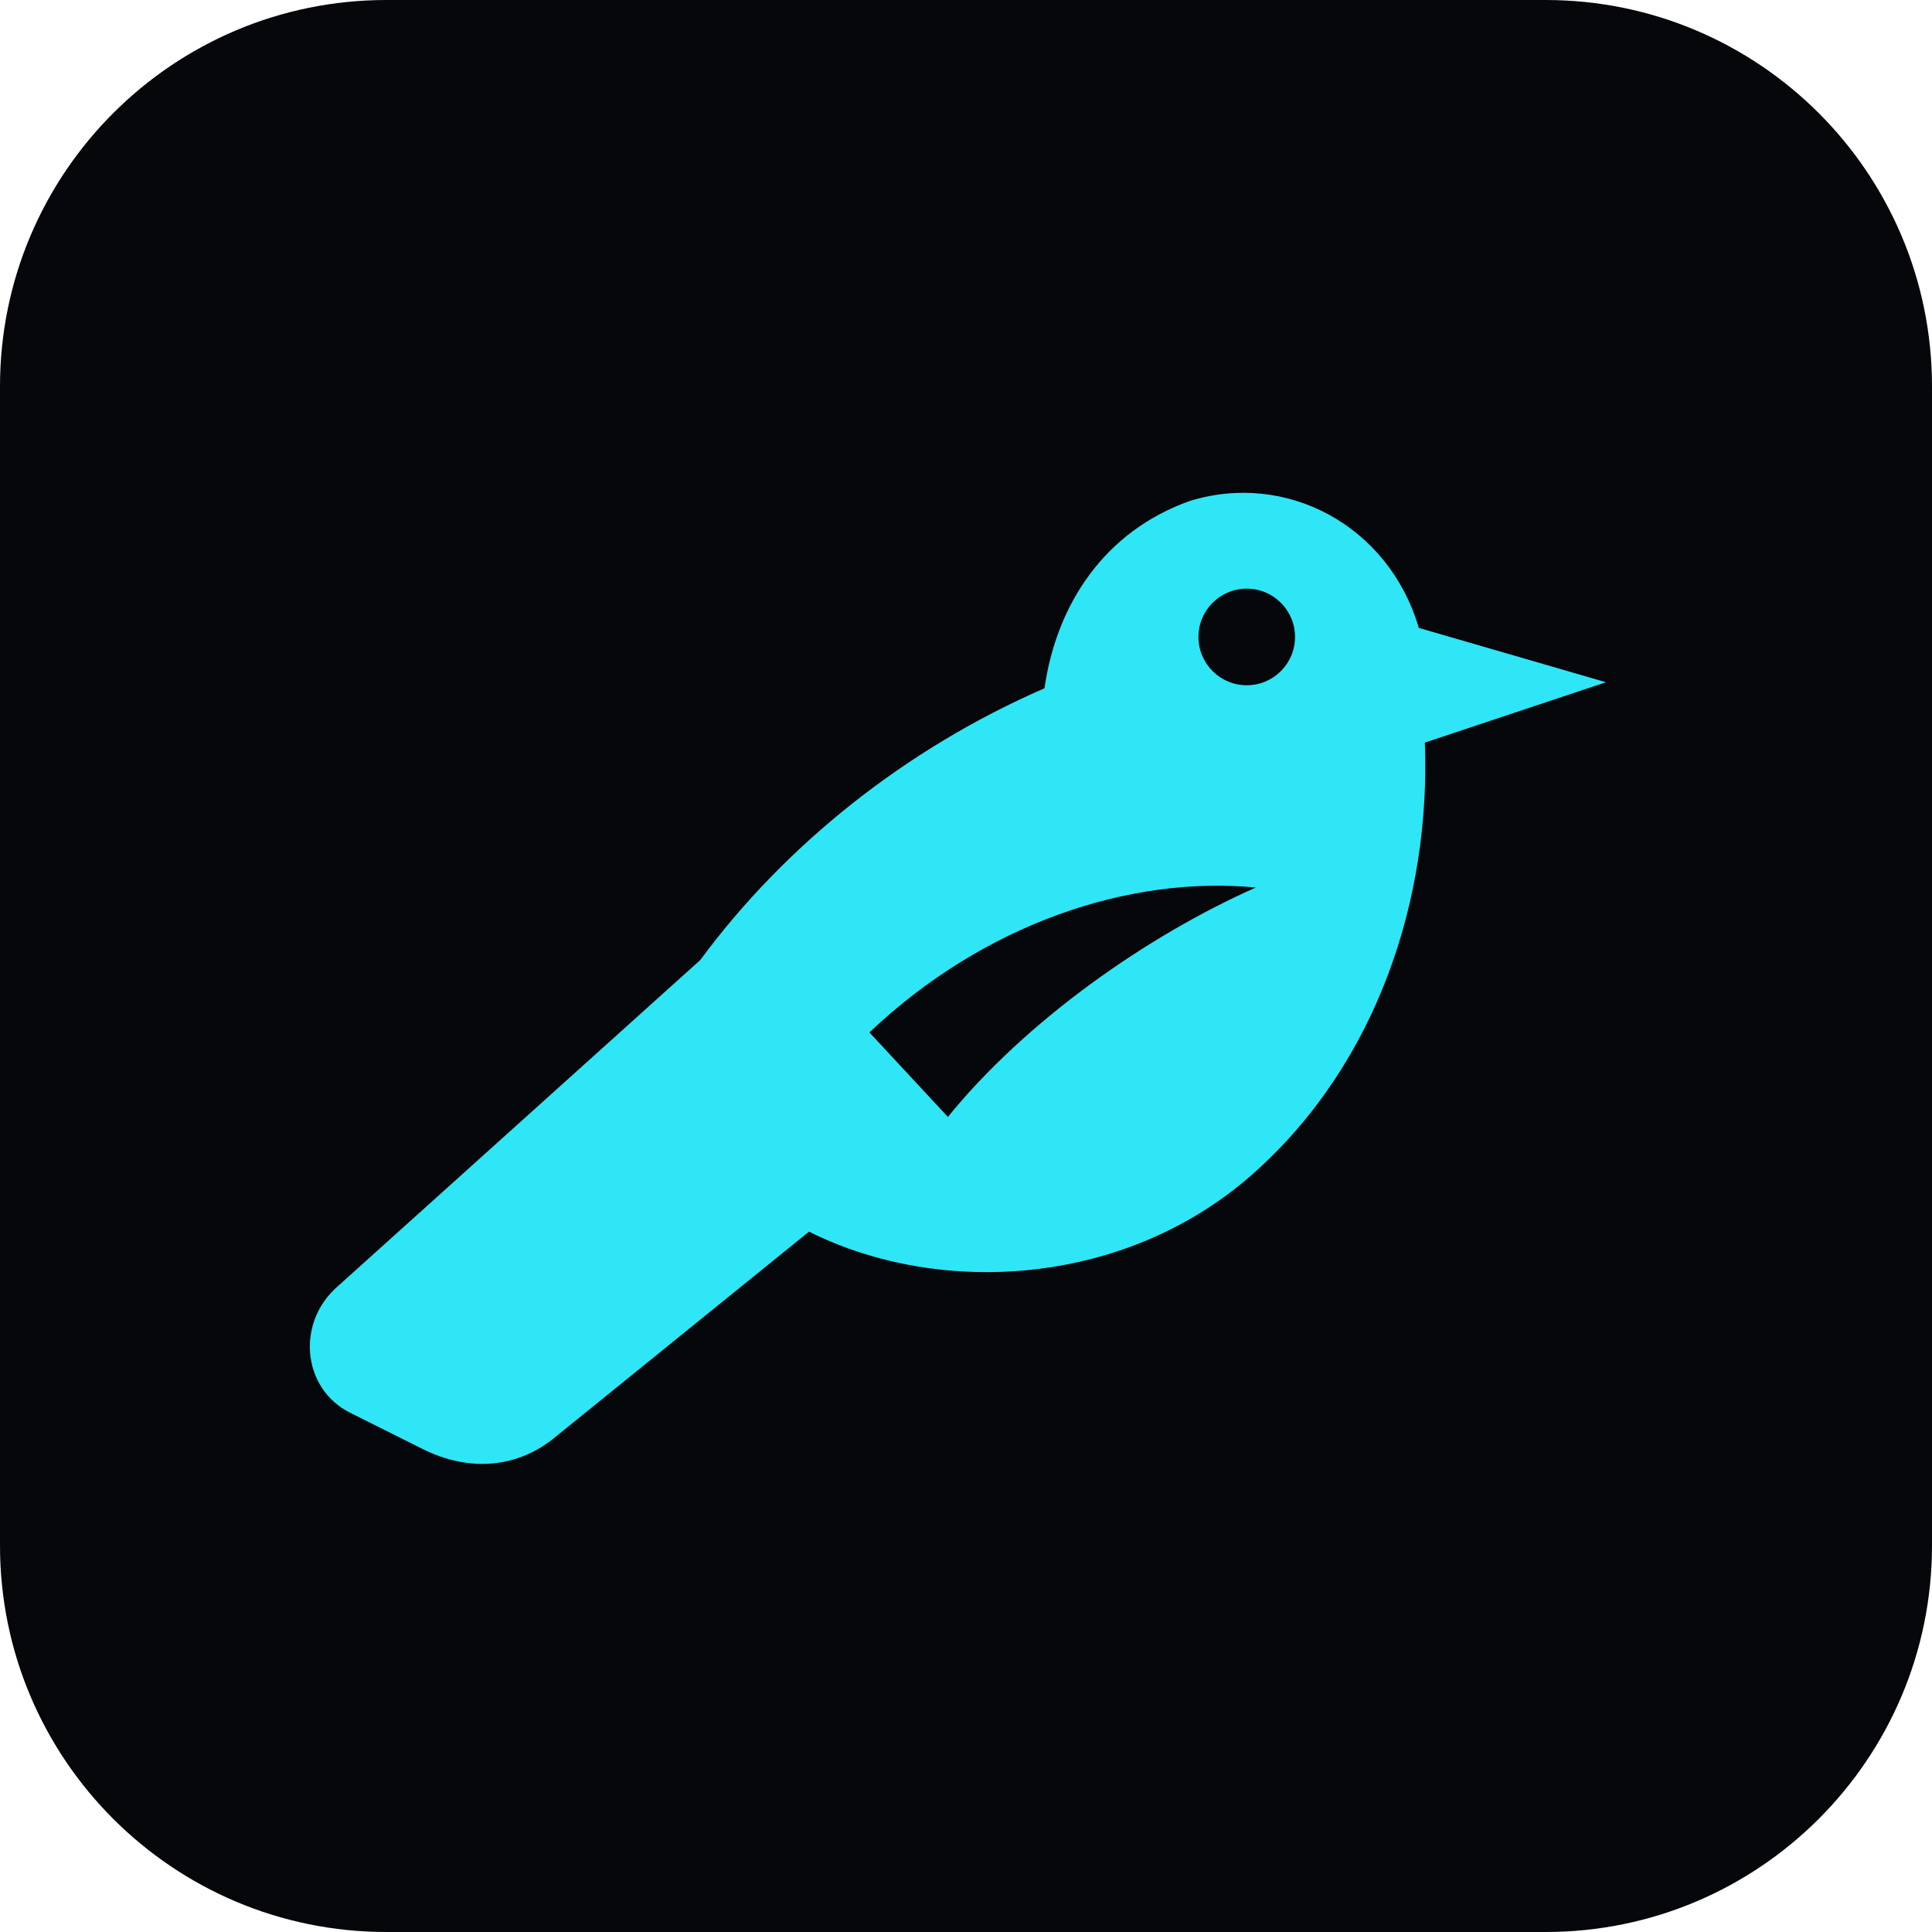
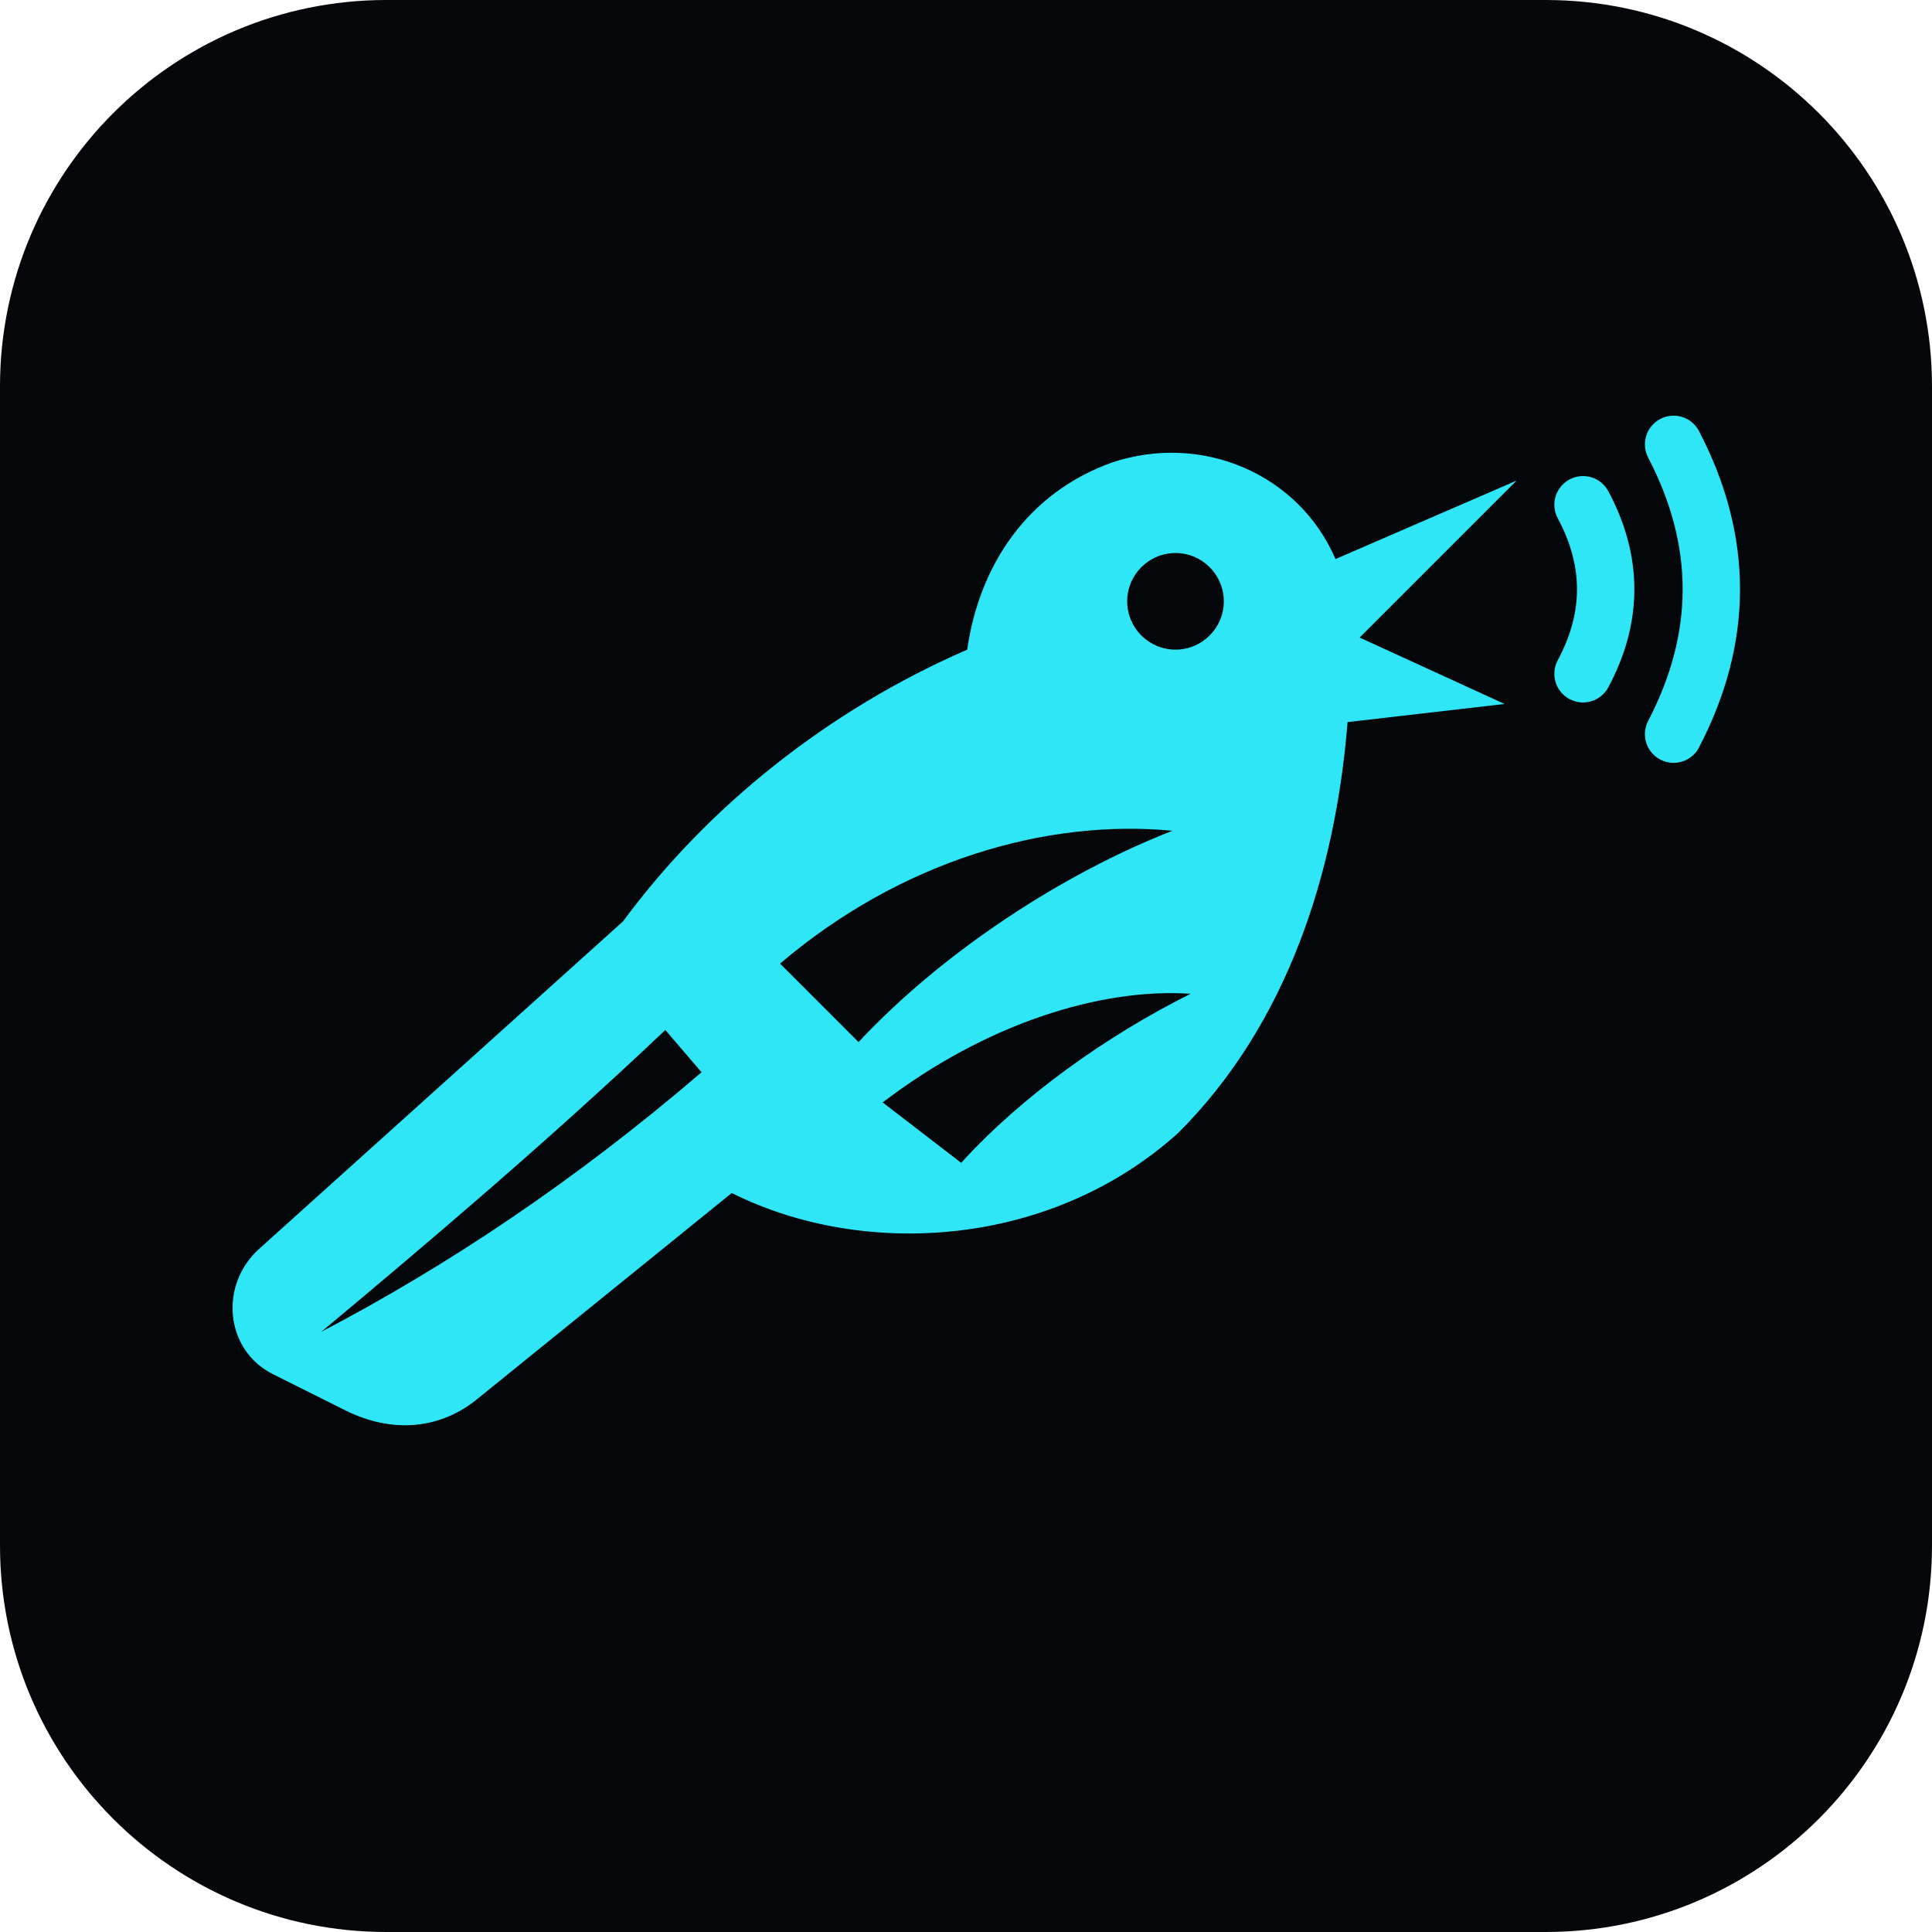
<svg xmlns="http://www.w3.org/2000/svg" width="40" height="40" viewBox="0 0 40 40">
  <rect width="40" height="40" rx="8" fill="#05070a" />
-   <g transform="translate(5 5) scale(1.25)">
-     <path fill="#2ee6f6" fill-rule="evenodd" d="M22.6 7.3 L19.5 6.4 C19.0 4.7 17.3 3.8 15.7 4.3 C14.3 4.8 13.5 6.0 13.3 7.4 C11.0 8.4 9.0 10.0 7.6 11.9 L1.6 17.3 C0.9 17.9 1.0 19.0 1.8 19.4 L3.0 20.0 C3.8 20.4 4.6 20.3 5.2 19.8 L9.4 16.4 C11.6 17.5 14.7 17.3 16.8 15.4 C18.8 13.6 19.7 10.9 19.6 8.3 Z M16.65 6.55 m-0.8 0 a0.8 0.8 0 1 0 1.6 0 a0.8 0.8 0 1 0 -1.6 0 Z M10.4 13.1 C12.3 11.3 14.7 10.5 16.8 10.7 C15.0 11.5 13.0 12.9 11.7 14.5 Z" />
+   <g transform="translate(3.4 4.2) scale(1.25)">
+     <path fill="#2ee6f6" fill-rule="evenodd" d="M15.7 4.3 C17.2 3.8 18.8 4.5 19.4 5.9 L22.4 4.6 L19.8 7.2 L22.2 8.3 L19.6 8.6 C19.4 11.1 18.6 13.6 16.8 15.4 C14.7 17.3 11.6 17.5 9.4 16.4 L5.2 19.8 C4.6 20.3 3.8 20.4 3.0 20.0 L1.8 19.4 C1.0 19.0 0.9 17.9 1.6 17.3 L7.6 11.9 C9.0 10.0 11.0 8.4 13.3 7.4 C13.5 6.0 14.3 4.8 15.7 4.3 Z M16.75 6.6 m-0.8 0 a0.8 0.8 0 1 0 1.6 0 a0.8 0.8 0 1 0 -1.6 0 Z M10.2 12.6 C12.2 10.9 14.6 10.2 16.7 10.4 C14.9 11.1 12.9 12.4 11.5 13.9 Z M11.9 14.9 C13.6 13.6 15.5 13.0 17.0 13.1 C15.6 13.8 14.2 14.8 13.2 15.9 Z M8.3 13.7 C6.4 15.5 4.4 17.2 2.6 18.7 C4.7 17.6 6.8 16.2 8.9 14.4 Z" />
+     <path fill="none" stroke="#2ee6f6" stroke-width="0.95" stroke-linecap="round" d="M23.5 5.0 q0.75 1.4 0 2.8 M25.0 4.0 q1.25 2.4 0 4.8" />
  </g>
</svg>
